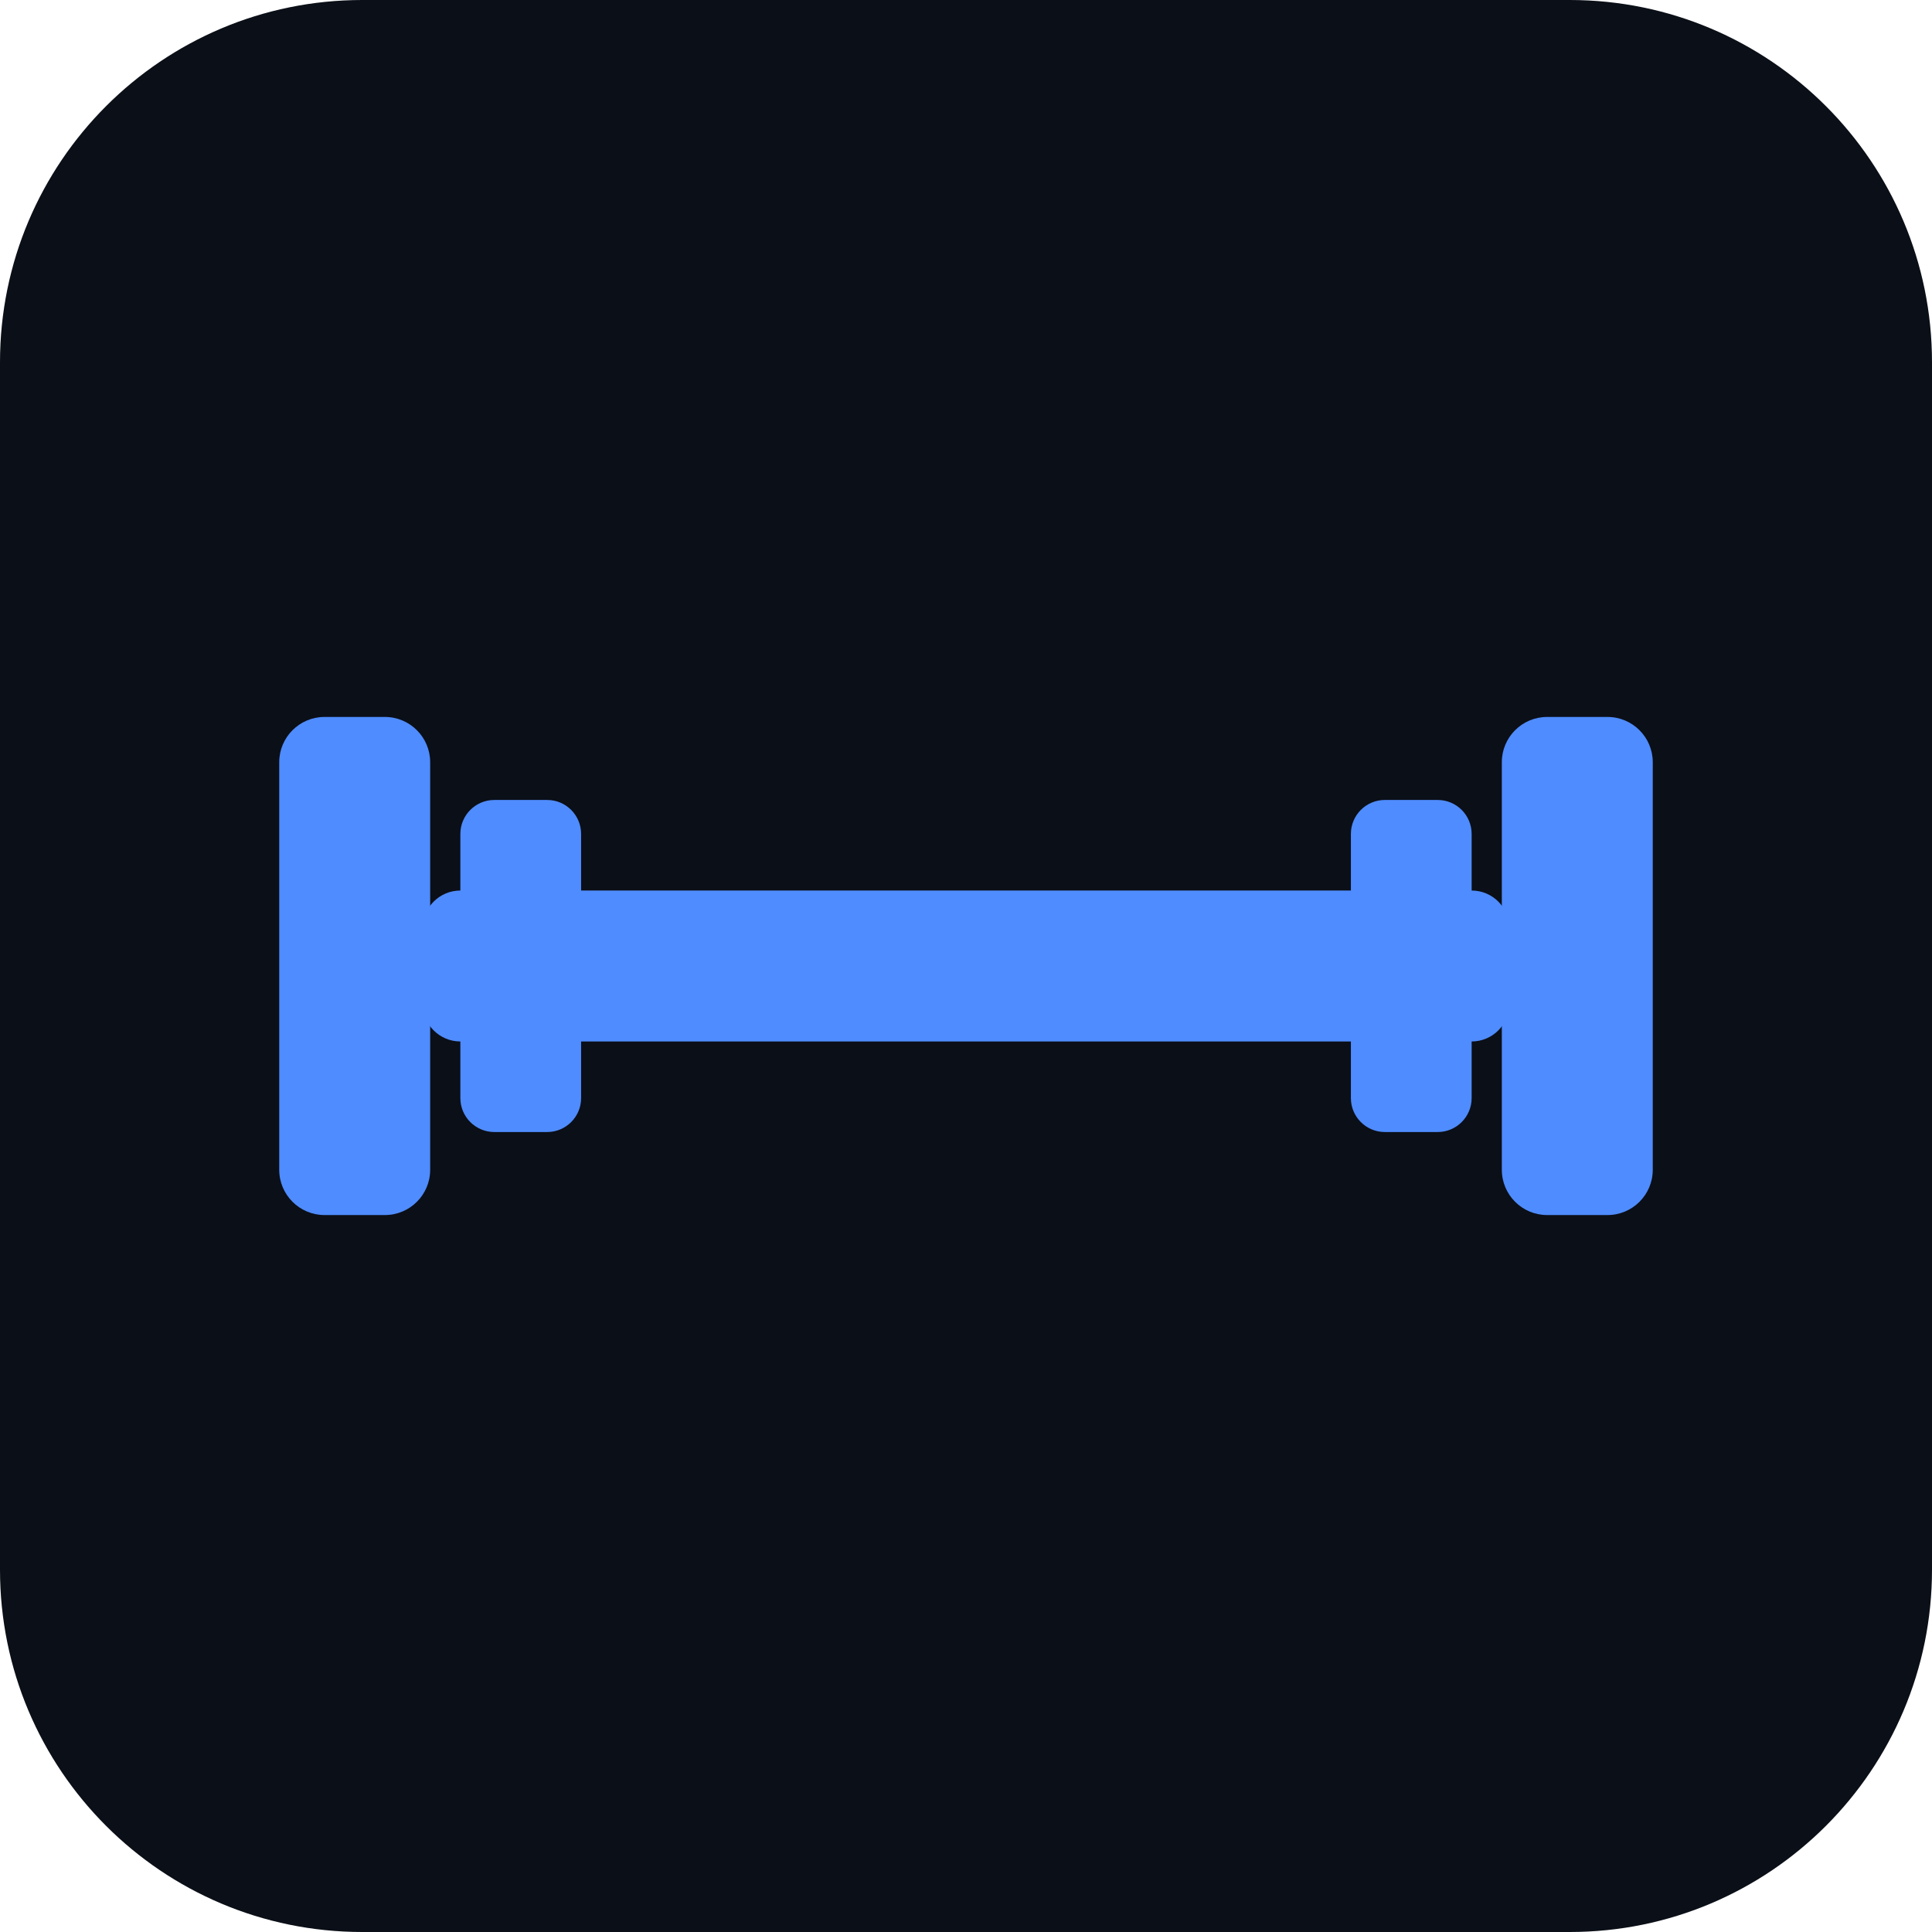
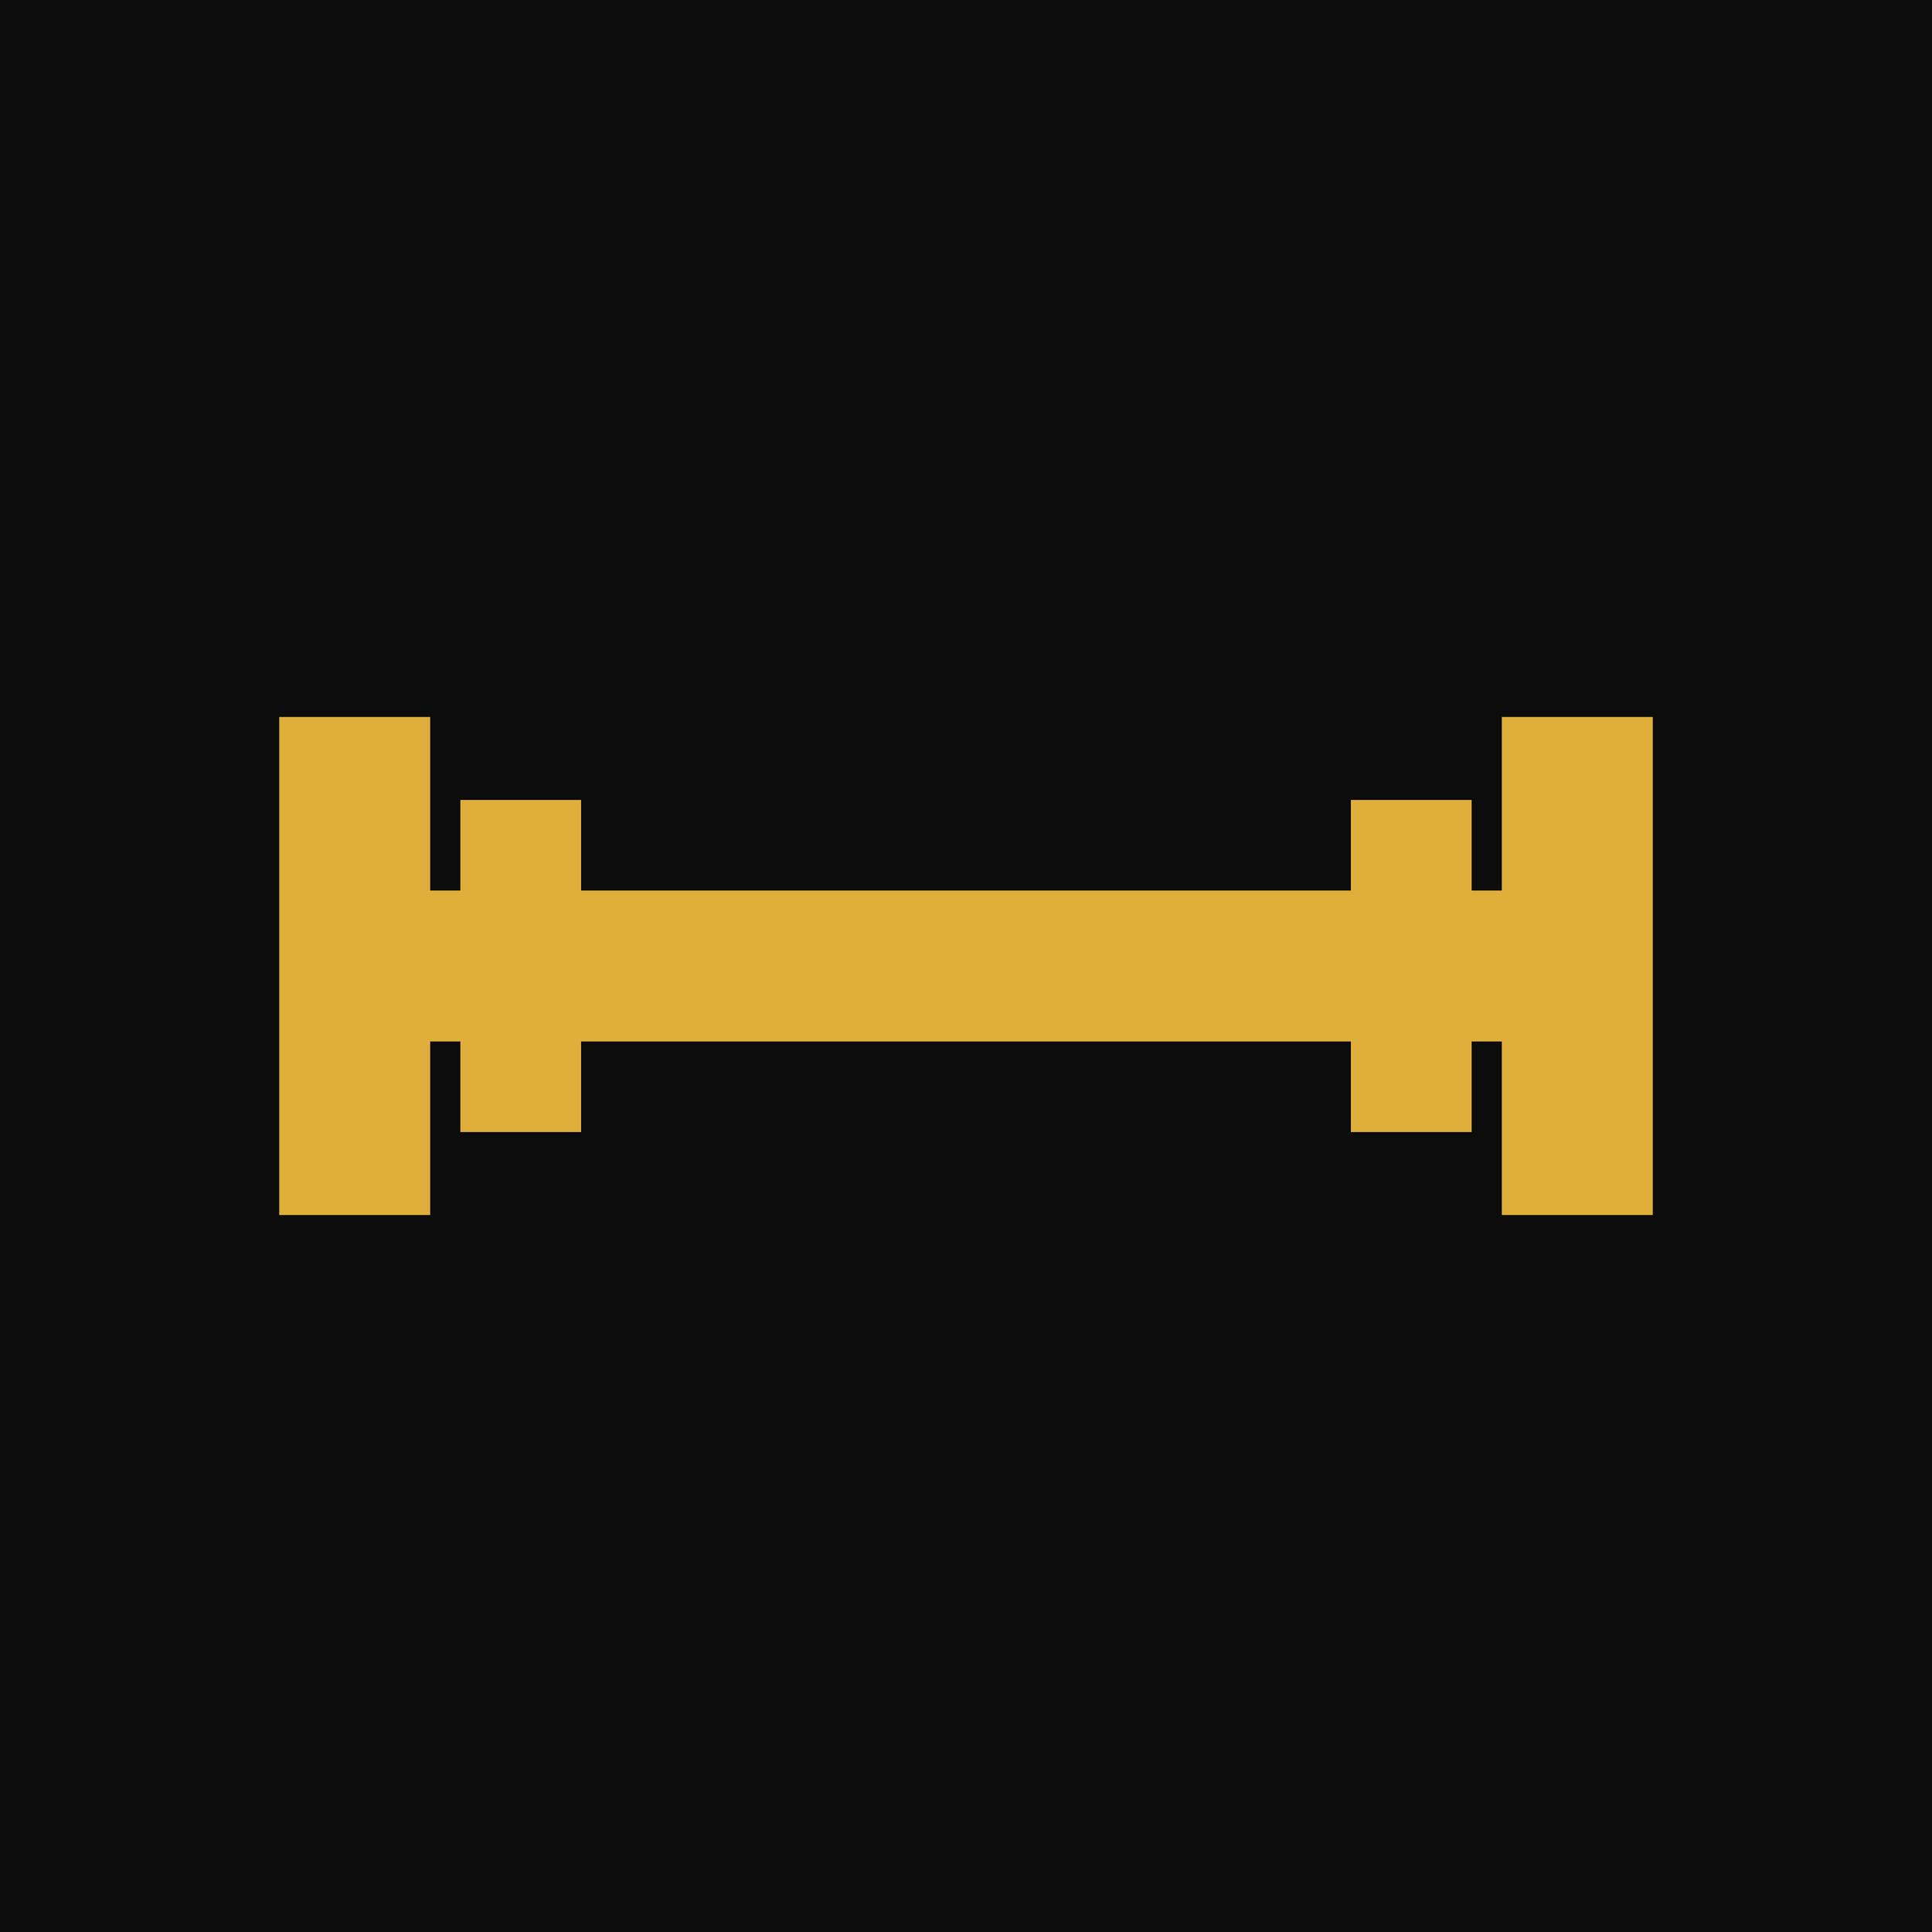
<svg xmlns="http://www.w3.org/2000/svg" viewBox="0 0 512 512" width="512" height="512">
-   <rect width="512" height="512" rx="96" fill="#0b0f17" />
-   <g fill="#4f8cff">
-     <rect x="112" y="236" width="288" height="40" rx="10" />
-     <rect x="74" y="190" width="40" height="132" rx="12" />
-     <rect x="122" y="212" width="32" height="88" rx="9" />
-     <rect x="358" y="212" width="32" height="88" rx="9" />
-     <rect x="398" y="190" width="40" height="132" rx="12" />
+   <rect width="512" height="512" fill="#0c0c0c" />
+   <g fill="#e0af3b">
+     <rect x="112" y="236" width="288" height="40" />
+     <rect x="74" y="190" width="40" height="132" />
+     <rect x="122" y="212" width="32" height="88" />
+     <rect x="358" y="212" width="32" height="88" />
+     <rect x="398" y="190" width="40" height="132" />
  </g>
</svg>
